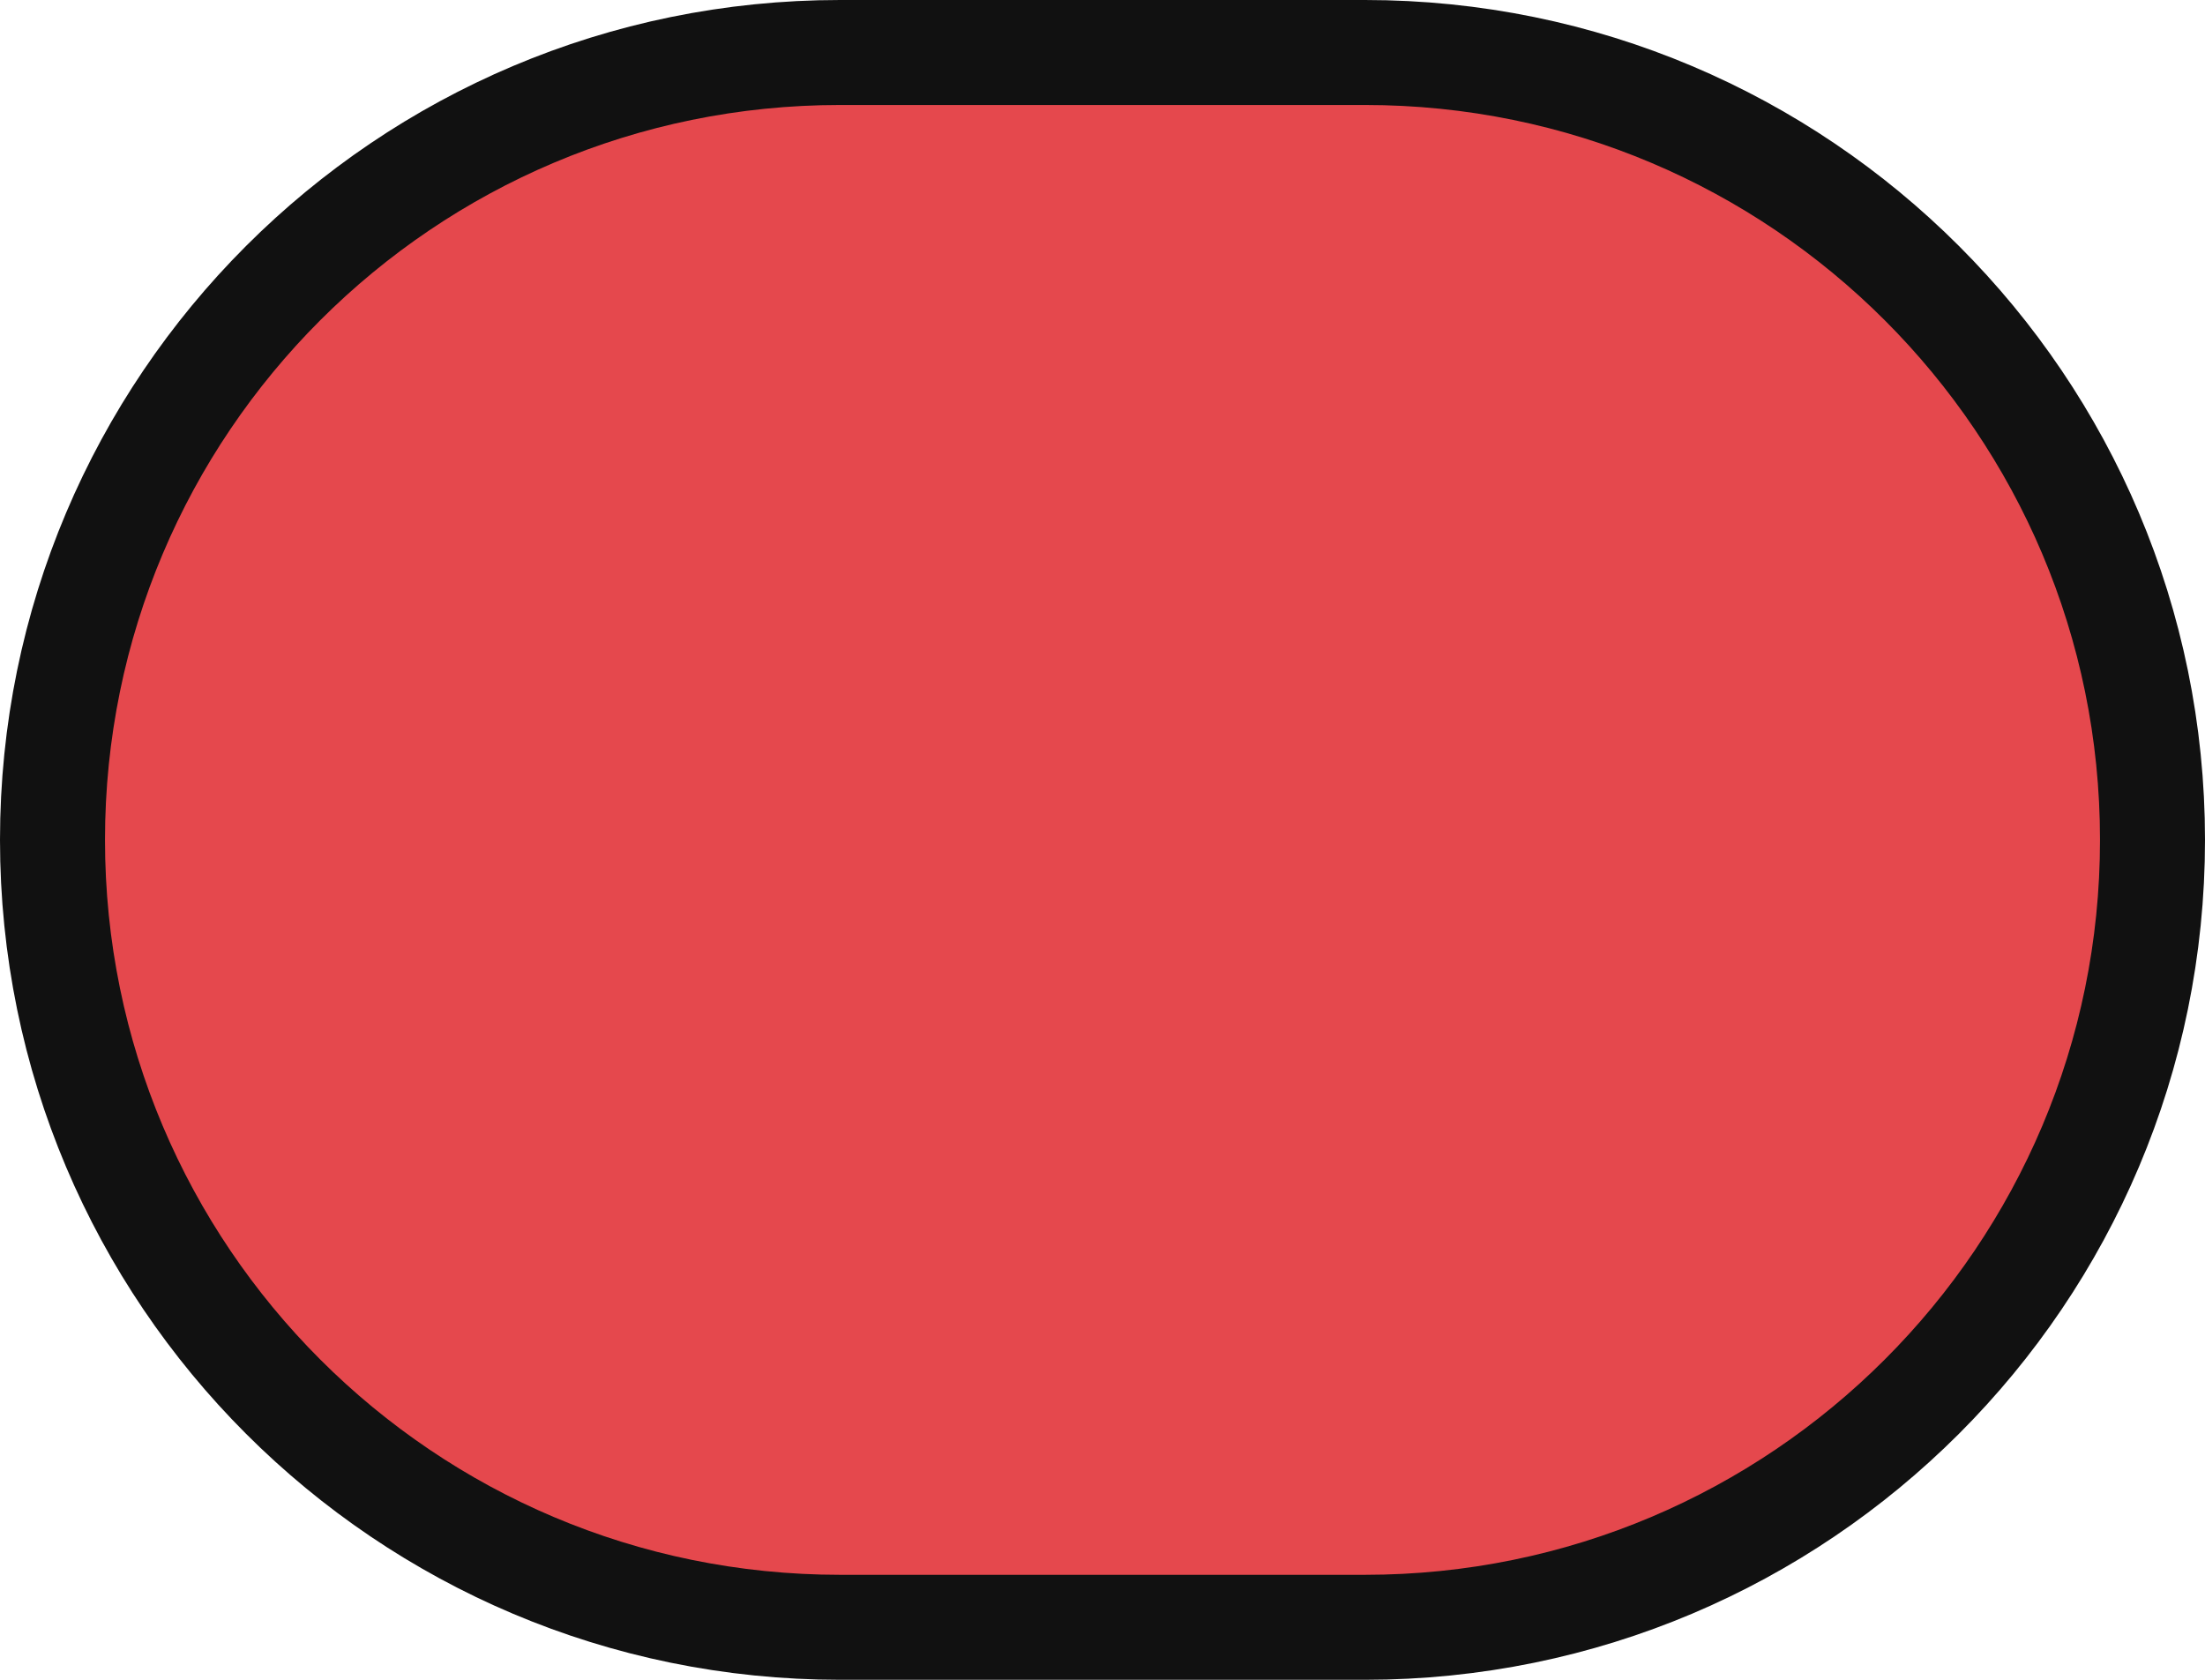
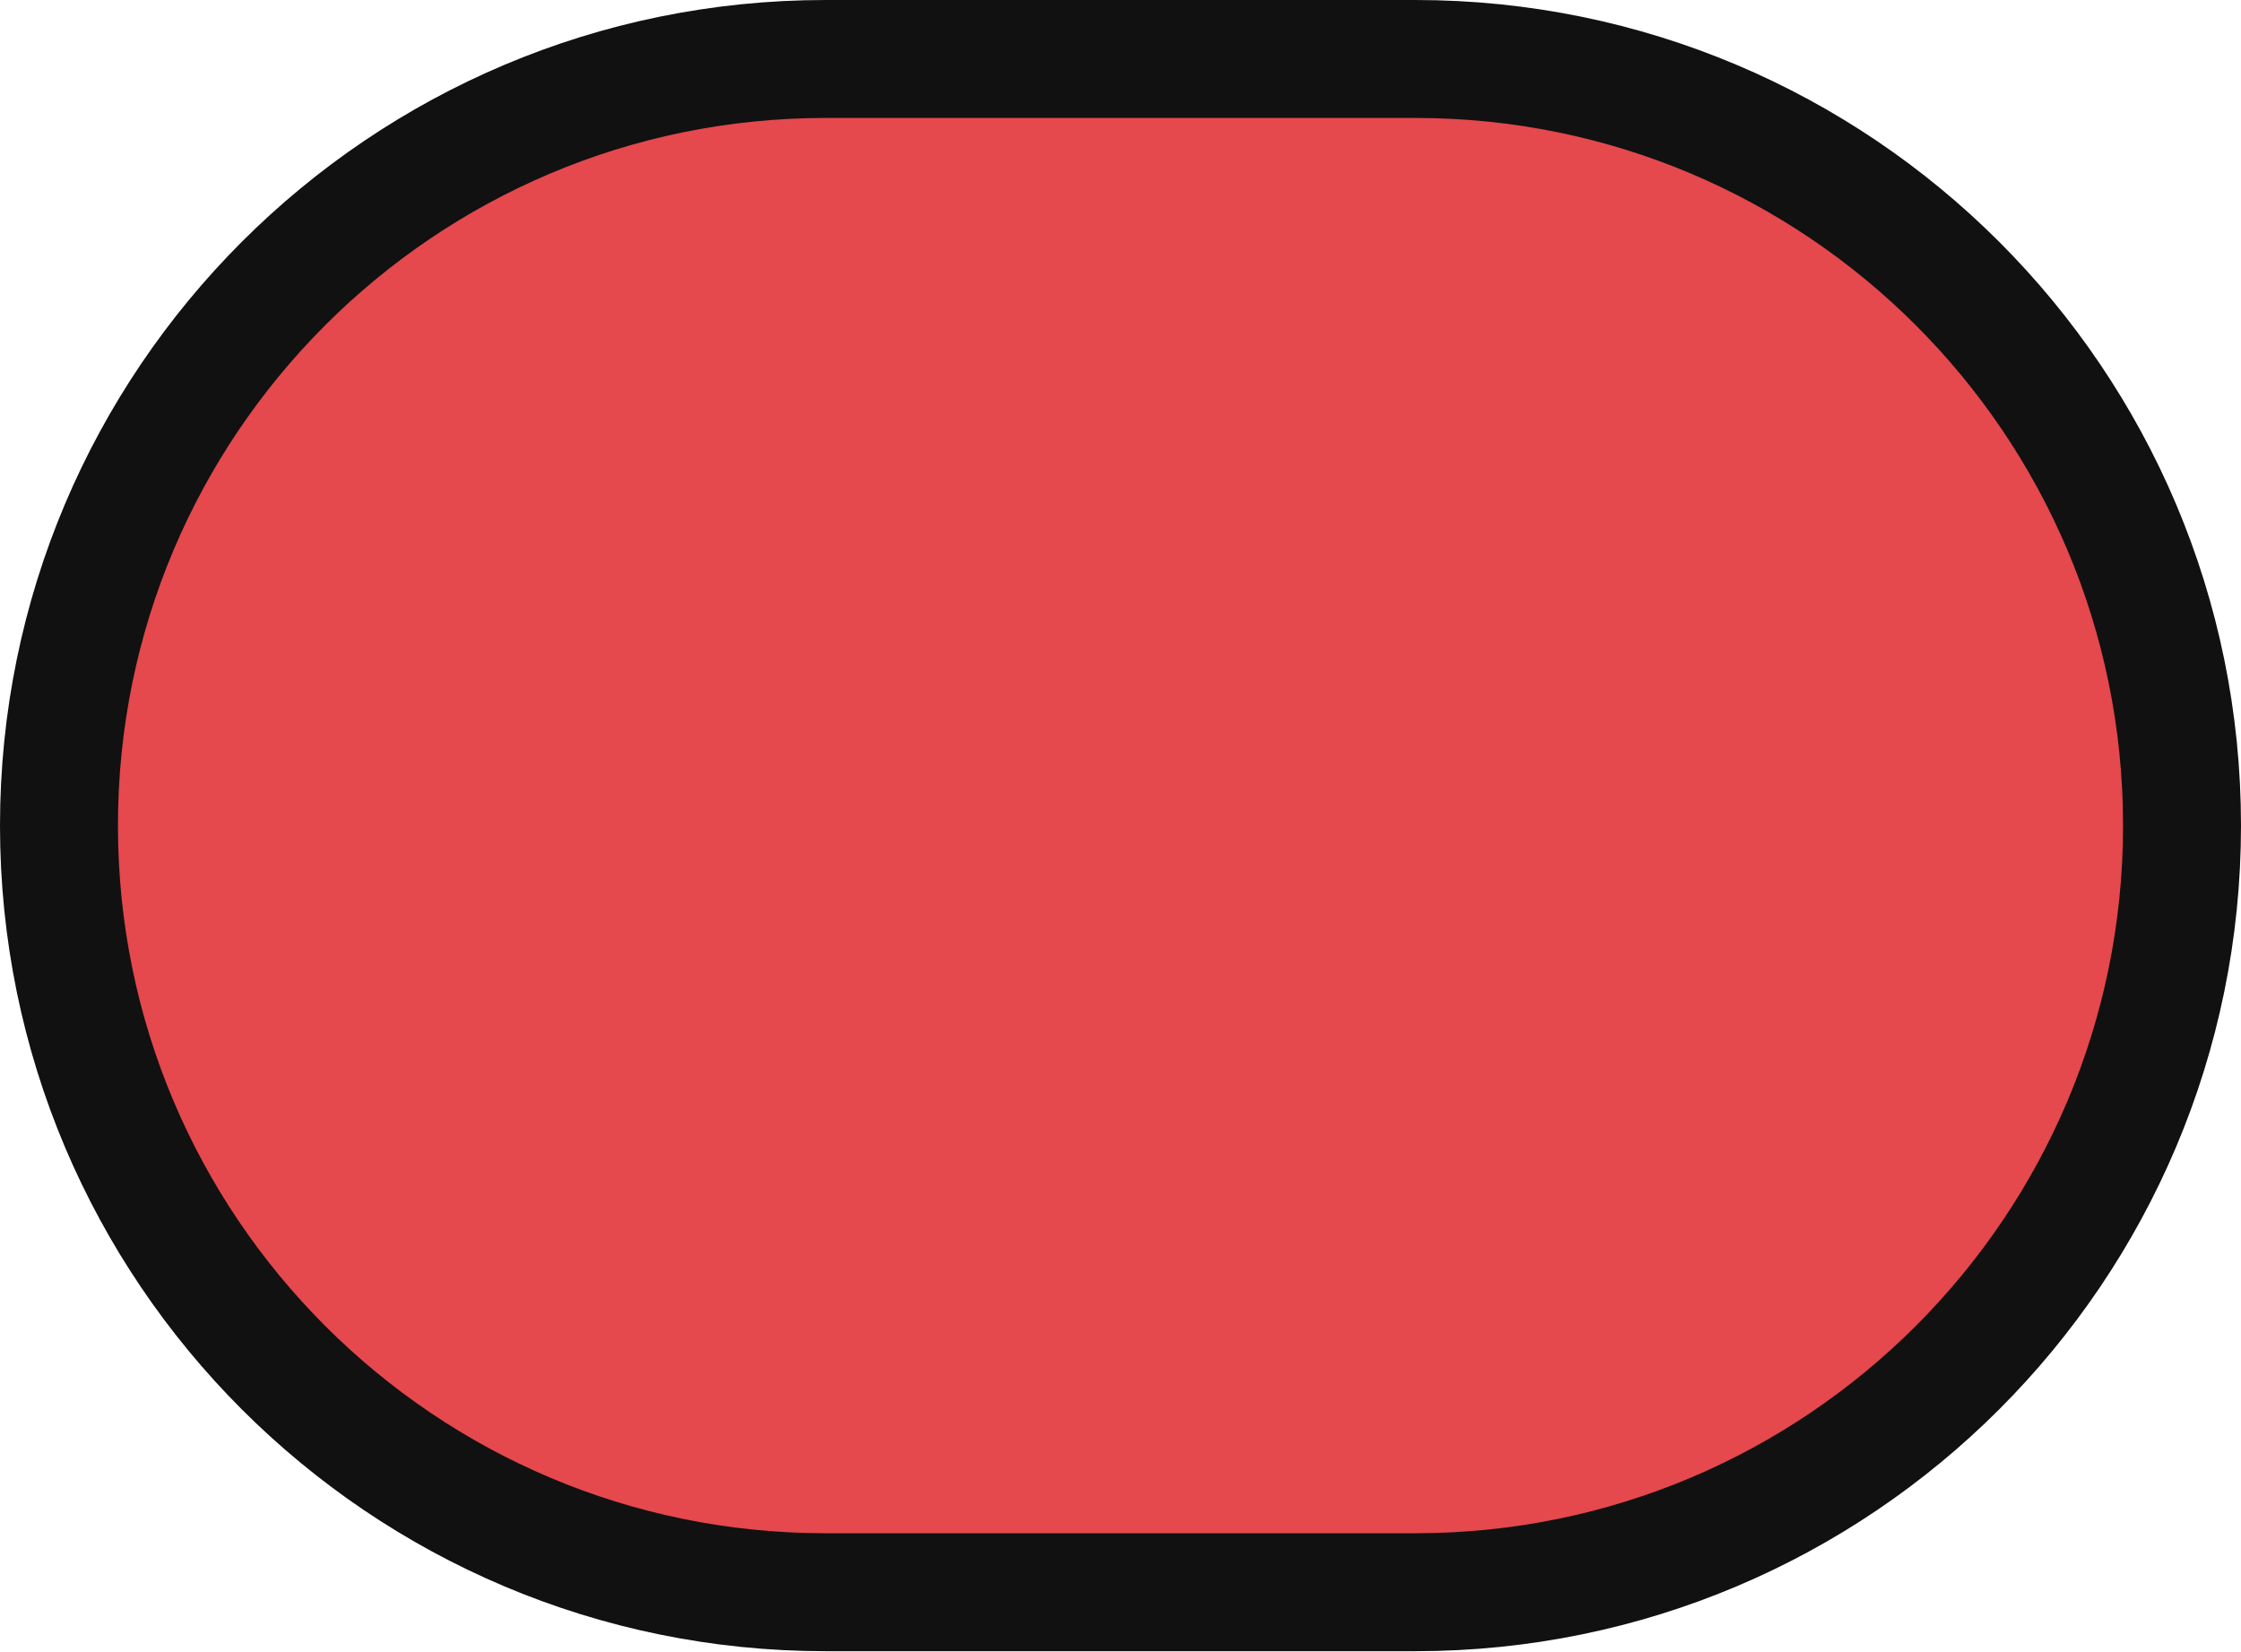
- <svg xmlns="http://www.w3.org/2000/svg" width="42" height="32" viewBox="0 0 42 32">
-   <rect x="1" y="1" width="40" height="30" rx="15" ry="15" fill="#E5484D" stroke="#111111" stroke-width="2" />
+ <svg xmlns="http://www.w3.org/2000/svg" width="38" height="28" viewBox="0 0 38 28">
+   <rect x="1" y="1" width="36" height="26" rx="13" ry="13" fill="#E5484D" stroke="#111111" stroke-width="2" />
</svg>
